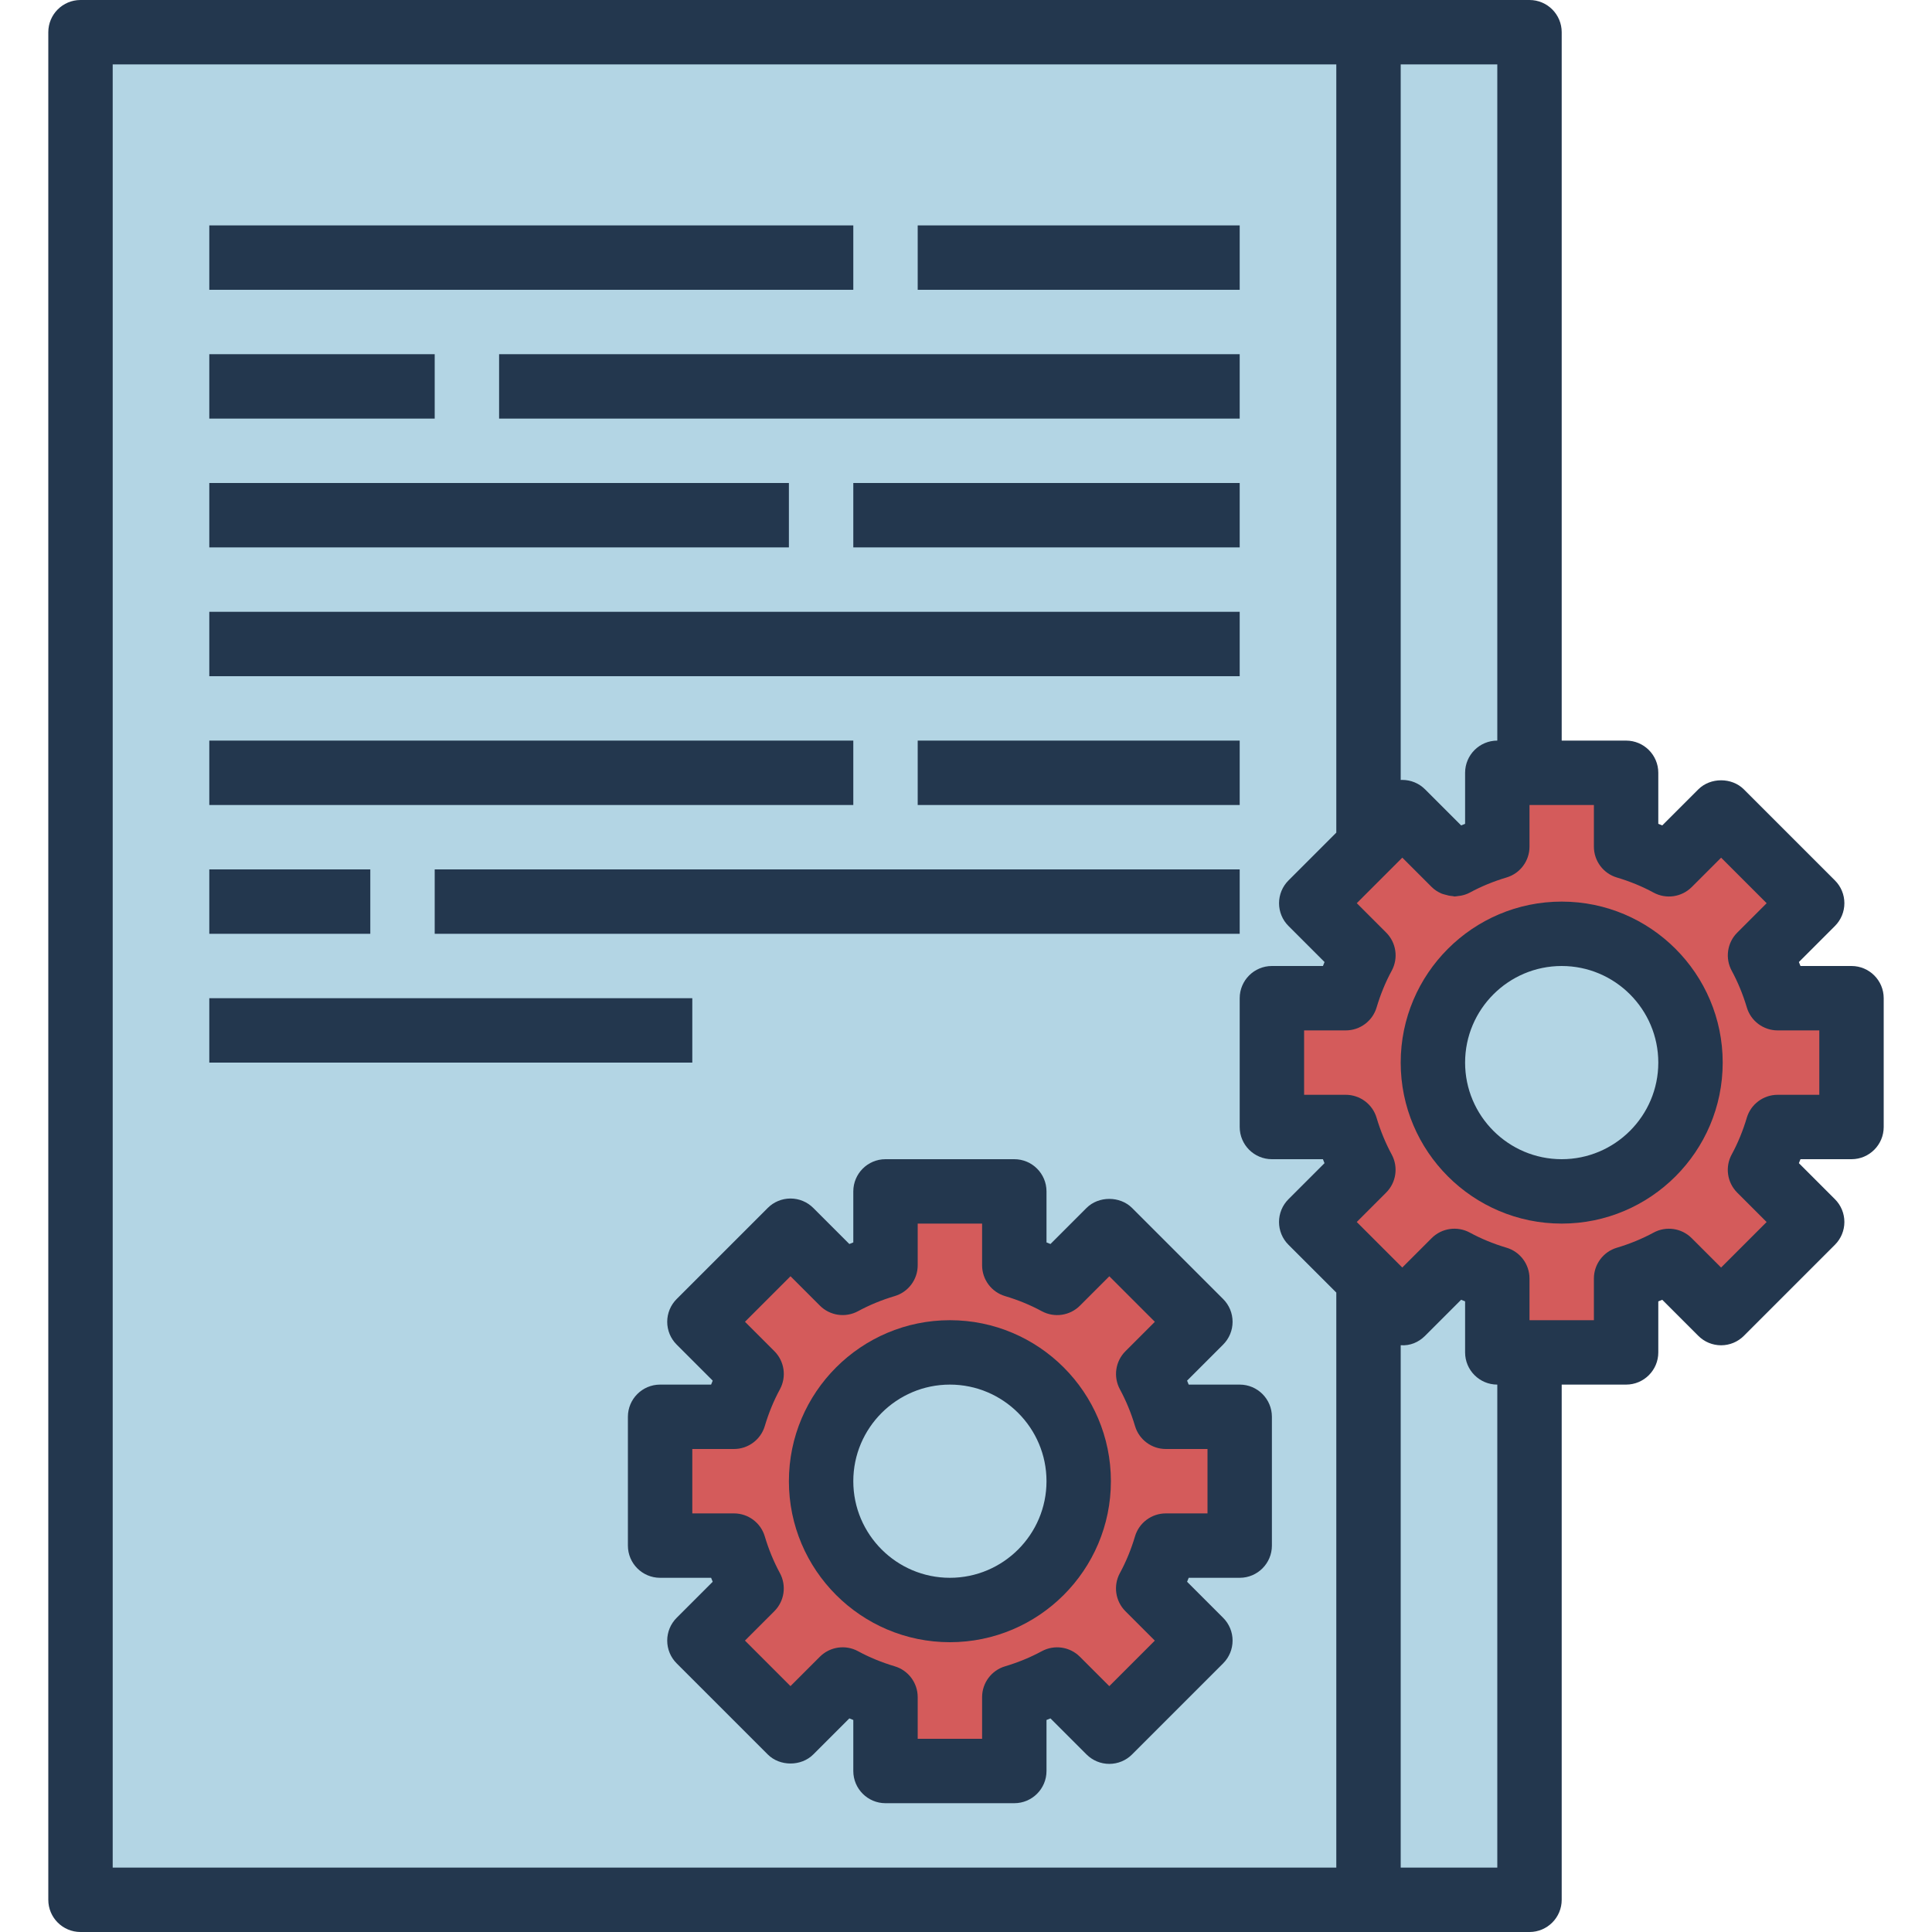
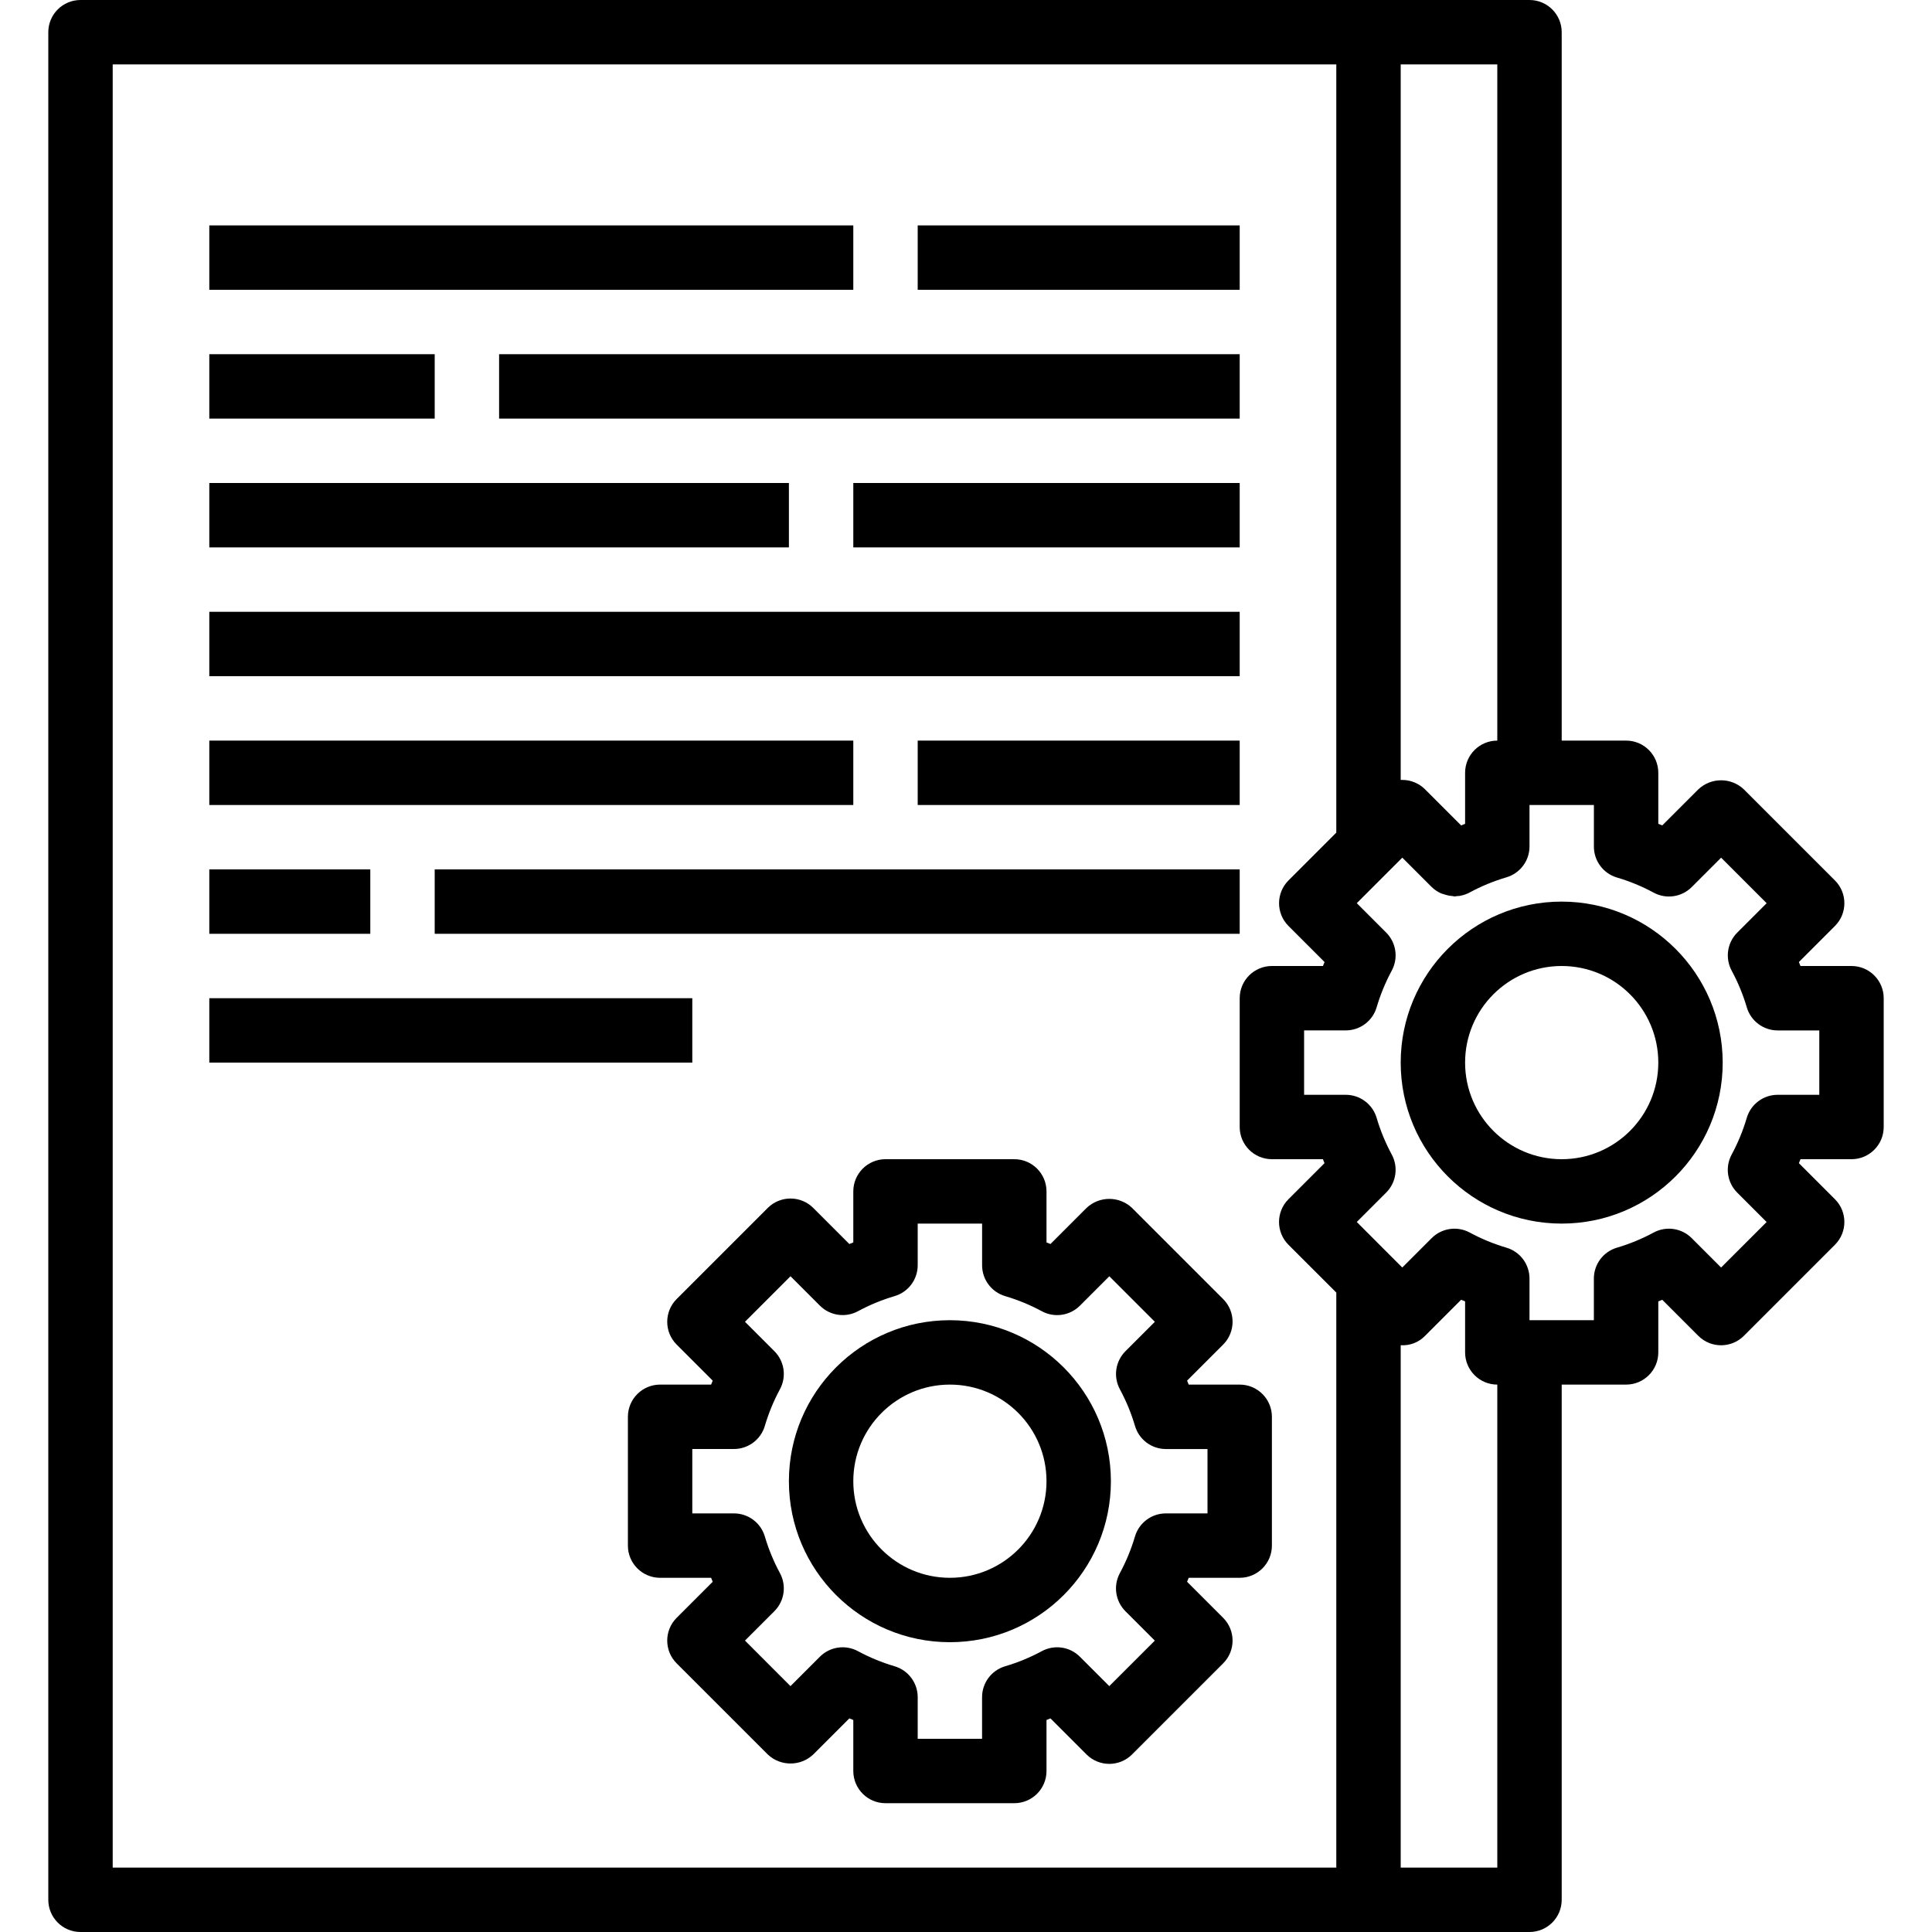
<svg xmlns="http://www.w3.org/2000/svg" version="1.1" id="Capa_1" x="0px" y="0px" viewBox="0 0 480 480" style="enable-background:new 0 0 480 480;" xml:space="preserve">
-   <path style="fill:#B3D5E4;" d="M325.776,303.6l12.96-12.96c-1.816-3.352-3.272-6.92-4.384-10.64H316v-32h18.352  c1.112-3.72,2.568-7.288,4.384-10.64l-12.96-12.96L340,210.176V8H20v464h320V317.824L325.776,303.6z M212,64H52H212z M108,96H52H108  z M196,128H52H196z M92,224H52H92z M52,192h160H52z M172,256H52H172z M308,384h-18.352c-1.112,3.72-2.568,7.288-4.384,10.64  l12.96,12.96L275.6,430.224l-12.96-12.96c-3.352,1.816-6.92,3.272-10.64,4.384V440h-32v-18.352c-3.72-1.112-7.288-2.568-10.64-4.384  l-12.96,12.96L173.776,407.6l12.96-12.96c-1.816-3.352-3.272-6.92-4.384-10.64H164v-32h18.352c1.112-3.72,2.568-7.288,4.384-10.64  l-12.96-12.96l22.624-22.624l12.96,12.96c3.352-1.816,6.92-3.272,10.64-4.384V296h32v18.352c3.72,1.104,7.288,2.568,10.64,4.384  l12.96-12.96l22.624,22.624l-12.96,12.96c1.816,3.352,3.272,6.92,4.384,10.64H308V384z M108,224h200H108z M228,192h80H228z M52,160  h256H52z M212,128h96H212z M124,96h184H124z M228,64h80H228z" />
-   <path style="fill:#D45B5B;" d="M285.264,341.36l12.96-12.96L275.6,305.776l-12.96,12.96c-3.352-1.816-6.92-3.272-10.64-4.384V296  h-32v18.352c-3.72,1.104-7.288,2.568-10.64,4.384l-12.96-12.96L173.776,328.4l12.96,12.96c-1.816,3.352-3.272,6.92-4.384,10.64H164  v32h18.352c1.112,3.72,2.568,7.288,4.384,10.64l-12.96,12.96l22.624,22.624l12.96-12.96c3.352,1.816,6.92,3.272,10.64,4.384V440h32  v-18.352c3.72-1.112,7.288-2.568,10.64-4.384l12.96,12.96l22.624-22.624l-12.96-12.96c1.816-3.352,3.272-6.92,4.384-10.64H308v-32  h-18.352C288.544,348.28,287.08,344.712,285.264,341.36z M236,400c-17.672,0-32-14.328-32-32s14.328-32,32-32s32,14.328,32,32  S253.672,400,236,400z" />
-   <circle style="fill:#B3D5E4;" cx="236" cy="368" r="32" />
-   <path style="fill:#D45B5B;" d="M460,280v-32h-18.352c-1.112-3.72-2.568-7.288-4.384-10.64l12.96-12.96L427.6,201.776l-12.96,12.96  c-3.352-1.816-6.92-3.272-10.64-4.384V192h-24h-8v18.352c-3.72,1.104-7.288,2.568-10.64,4.384l-12.96-12.96l-8.4,8.4L325.776,224.4  l12.96,12.96c-1.816,3.352-3.272,6.92-4.384,10.64H316v32h18.352c1.112,3.72,2.568,7.288,4.384,10.64l-12.96,12.96L340,317.824  l8.4,8.4l12.96-12.96c3.352,1.816,6.92,3.272,10.64,4.384V336h8h24v-18.352c3.72-1.112,7.288-2.568,10.64-4.384l12.96,12.96  l22.624-22.624l-12.96-12.96c1.816-3.352,3.272-6.92,4.384-10.64H460z M388,296c-17.672,0-32-14.328-32-32s14.328-32,32-32  s32,14.328,32,32S405.672,296,388,296z" />
  <g>
-     <circle style="fill:#B3D5E4;" cx="388" cy="264" r="32" />
-     <path style="fill:#B3D5E4;" d="M348.4,201.776l12.96,12.96c3.352-1.816,6.92-3.272,10.64-4.384V192h8V8h-40v202.176L348.4,201.776z   " />
-     <path style="fill:#B3D5E4;" d="M372,317.648c-3.72-1.112-7.288-2.568-10.64-4.384l-12.96,12.96l-8.4-8.4V472h40V336h-8V317.648z" />
+     <g>
+       <path d="M236,328c-22.091,0-40,17.909-40,40c0,22.091,17.909,40,40,40c22.091,0,40-17.909,40-40    C275.974,345.92,258.08,328.026,236,328z M236,392c-13.255,0-24-10.745-24-24s10.745-24,24-24s24,10.745,24,24    S249.255,392,236,392z" />
+     </g>
  </g>
  <g>
-     <path style="fill:#23374E;" d="M236,328c-22.056,0-40,17.944-40,40s17.944,40,40,40s40-17.944,40-40S258.056,328,236,328z M236,392   c-13.232,0-24-10.768-24-24s10.768-24,24-24s24,10.768,24,24S249.232,392,236,392z" />
-     <path style="fill:#23374E;" d="M308,344h-12.672c-0.136-0.328-0.264-0.656-0.4-0.984l8.96-8.96   c1.504-1.504,2.344-3.536,2.344-5.656s-0.84-4.16-2.344-5.656l-22.632-22.632c-3-3-8.312-3-11.312,0l-8.96,8.96   c-0.328-0.136-0.656-0.272-0.984-0.4V296c0-4.416-3.584-8-8-8h-32c-4.416,0-8,3.584-8,8v12.672c-0.328,0.136-0.656,0.264-0.984,0.4   l-8.96-8.96c-1.504-1.504-3.536-2.344-5.656-2.344s-4.16,0.84-5.656,2.344l-22.632,22.632c-1.504,1.504-2.344,3.536-2.344,5.656   s0.84,4.16,2.344,5.656l8.96,8.96c-0.136,0.328-0.272,0.656-0.4,0.984H164c-4.416,0-8,3.584-8,8v32c0,4.416,3.584,8,8,8h12.672   c0.136,0.328,0.264,0.656,0.4,0.984l-8.96,8.96c-1.504,1.504-2.344,3.536-2.344,5.656s0.84,4.16,2.344,5.656l22.632,22.632   c3,3,8.312,3,11.312,0l8.96-8.96c0.328,0.136,0.656,0.272,0.984,0.4V440c0,4.416,3.584,8,8,8h32c4.416,0,8-3.584,8-8v-12.672   c0.328-0.136,0.656-0.264,0.984-0.4l8.96,8.96c1.504,1.504,3.536,2.344,5.656,2.344s4.16-0.84,5.656-2.344l22.632-22.632   c1.504-1.504,2.344-3.536,2.344-5.656s-0.84-4.16-2.344-5.656l-8.96-8.96c0.136-0.328,0.272-0.656,0.4-0.984H308   c4.416,0,8-3.584,8-8v-32C316,347.584,312.416,344,308,344z M300,376h-10.352c-3.536,0-6.664,2.328-7.664,5.72   c-0.96,3.224-2.216,6.288-3.752,9.112c-1.688,3.112-1.128,6.968,1.376,9.472l7.304,7.304L275.6,418.92l-7.304-7.304   c-2.504-2.504-6.352-3.064-9.472-1.376c-2.824,1.528-5.888,2.792-9.112,3.752c-3.384,1-5.712,4.12-5.712,7.656V432h-16v-10.352   c0-3.536-2.328-6.664-5.72-7.664c-3.224-0.96-6.288-2.216-9.112-3.752c-3.12-1.688-6.968-1.12-9.472,1.376l-7.304,7.304   L185.08,407.6l7.304-7.304c2.504-2.504,3.064-6.352,1.376-9.472c-1.528-2.824-2.792-5.888-3.752-9.112   c-1-3.384-4.12-5.712-7.656-5.712H172v-16h10.352c3.536,0,6.664-2.328,7.664-5.72c0.96-3.224,2.216-6.288,3.752-9.112   c1.688-3.112,1.128-6.968-1.376-9.472l-7.304-7.304L196.4,317.08l7.304,7.304c2.504,2.504,6.352,3.064,9.472,1.376   c2.824-1.528,5.888-2.792,9.112-3.752c3.384-1,5.712-4.12,5.712-7.656V304h16v10.352c0,3.536,2.328,6.664,5.72,7.664   c3.224,0.96,6.288,2.216,9.112,3.752c3.112,1.68,6.968,1.128,9.472-1.376l7.304-7.304L286.92,328.4l-7.304,7.304   c-2.504,2.504-3.064,6.352-1.376,9.472c1.528,2.824,2.792,5.888,3.752,9.112c1,3.384,4.12,5.712,7.656,5.712H300V376z" />
-     <path style="fill:#23374E;" d="M388,224c-22.056,0-40,17.944-40,40s17.944,40,40,40s40-17.944,40-40S410.056,224,388,224z M388,288   c-13.232,0-24-10.768-24-24s10.768-24,24-24s24,10.768,24,24S401.232,288,388,288z" />
-     <path style="fill:#23374E;" d="M460,240h-12.672c-0.136-0.328-0.264-0.656-0.4-0.984l8.96-8.96   c1.504-1.504,2.344-3.536,2.344-5.656s-0.84-4.16-2.344-5.656l-22.632-22.632c-3-3-8.312-3-11.312,0l-8.96,8.96   c-0.328-0.136-0.656-0.272-0.984-0.4V192c0-4.416-3.584-8-8-8h-16V8c0-4.416-3.584-8-8-8h-40H20c-4.416,0-8,3.584-8,8v464   c0,4.416,3.584,8,8,8h320h40c4.416,0,8-3.584,8-8V344h16c4.416,0,8-3.584,8-8v-12.672c0.328-0.136,0.656-0.264,0.984-0.4l8.96,8.96   c1.504,1.504,3.536,2.344,5.656,2.344s4.16-0.84,5.656-2.344l22.632-22.632c1.504-1.504,2.344-3.536,2.344-5.656   s-0.84-4.16-2.344-5.656l-8.96-8.96c0.136-0.328,0.272-0.656,0.4-0.984H460c4.416,0,8-3.584,8-8v-32   C468,243.584,464.416,240,460,240z M372,184c-4.416,0-8,3.584-8,8v12.672c-0.328,0.136-0.656,0.264-0.984,0.4l-8.96-8.96   c-1.504-1.504-3.536-2.344-5.656-2.344c-0.136,0-0.272,0-0.4,0.008V16h24V184z M28,16h304v190.864l-11.88,11.88   c-1.504,1.504-2.344,3.536-2.344,5.656s0.84,4.16,2.344,5.656l8.96,8.96c-0.136,0.328-0.272,0.656-0.4,0.984H316   c-4.416,0-8,3.584-8,8v32c0,4.416,3.584,8,8,8h12.672c0.136,0.328,0.264,0.656,0.4,0.984l-8.96,8.96   c-1.504,1.504-2.344,3.536-2.344,5.656s0.84,4.16,2.344,5.656L332,321.136V464H28V16z M372,464h-24V334.216   c2.312,0.184,4.464-0.736,6.056-2.336l8.96-8.96c0.328,0.136,0.656,0.272,0.984,0.4V336c0,4.416,3.584,8,8,8V464z M452,272h-10.352   c-3.536,0-6.664,2.328-7.664,5.72c-0.96,3.224-2.216,6.288-3.752,9.112c-1.688,3.112-1.128,6.968,1.376,9.472l7.304,7.304   L427.6,314.92l-7.304-7.304c-2.504-2.504-6.352-3.064-9.472-1.376c-2.824,1.528-5.888,2.792-9.112,3.752   c-3.384,1-5.712,4.12-5.712,7.656V328h-16v-10.352c0-3.536-2.328-6.664-5.72-7.664c-3.224-0.96-6.288-2.216-9.112-3.752   c-3.12-1.68-6.968-1.128-9.472,1.376l-7.304,7.304L337.08,303.6l7.304-7.304c2.504-2.504,3.064-6.352,1.376-9.472   c-1.528-2.824-2.792-5.888-3.752-9.112c-1-3.384-4.12-5.712-7.656-5.712H324v-16h10.352c3.536,0,6.664-2.328,7.664-5.72   c0.96-3.224,2.216-6.288,3.752-9.112c1.688-3.112,1.128-6.968-1.376-9.472l-7.304-7.304L348.4,213.08l7.304,7.304   c0.712,0.712,1.536,1.216,2.416,1.608c0.28,0.128,0.56,0.176,0.856,0.264c0.632,0.2,1.256,0.336,1.92,0.376   c0.16,0.008,0.312,0.096,0.472,0.096c0.296,0,0.6-0.08,0.896-0.112c0.232-0.024,0.464-0.04,0.696-0.088   c0.76-0.152,1.504-0.384,2.216-0.768c2.824-1.528,5.888-2.792,9.112-3.752c3.384-1,5.712-4.12,5.712-7.656V200h16v10.352   c0,3.536,2.328,6.664,5.72,7.664c3.224,0.96,6.288,2.216,9.112,3.752c3.12,1.688,6.968,1.12,9.472-1.376l7.304-7.304L438.92,224.4   l-7.304,7.304c-2.504,2.504-3.064,6.352-1.376,9.472c1.528,2.824,2.792,5.888,3.752,9.112c1,3.384,4.12,5.712,7.656,5.712H452V272z   " />
-     <rect x="228" y="56" style="fill:#23374E;" width="80" height="16" />
-     <rect x="52" y="56" style="fill:#23374E;" width="160" height="16" />
-     <rect x="124" y="88" style="fill:#23374E;" width="184" height="16" />
-     <rect x="52" y="88" style="fill:#23374E;" width="56" height="16" />
-     <rect x="212" y="120" style="fill:#23374E;" width="96" height="16" />
-     <rect x="52" y="120" style="fill:#23374E;" width="144" height="16" />
-     <rect x="52" y="152" style="fill:#23374E;" width="256" height="16" />
-     <rect x="228" y="184" style="fill:#23374E;" width="80" height="16" />
-     <rect x="52" y="184" style="fill:#23374E;" width="160" height="16" />
-     <rect x="108" y="216" style="fill:#23374E;" width="200" height="16" />
-     <rect x="52" y="216" style="fill:#23374E;" width="40" height="16" />
-     <rect x="52" y="248" style="fill:#23374E;" width="120" height="16" />
+     <g>
+       <path d="M308,344h-12.672c-0.136-0.328-0.264-0.656-0.4-0.984l8.96-8.96c3.123-3.124,3.123-8.188,0-11.312l-22.632-22.632    c-3.174-3.001-8.138-3.001-11.312,0l-8.96,8.96l-0.984-0.4V296c0-4.418-3.582-8-8-8h-32c-4.418,0-8,3.582-8,8v12.672l-0.984,0.4    l-8.96-8.96c-3.124-3.123-8.188-3.123-11.312,0l-22.632,22.632c-3.123,3.124-3.123,8.188,0,11.312l8.96,8.96    c-0.136,0.328-0.272,0.656-0.4,0.984H164c-4.418,0-8,3.582-8,8v32c0,4.418,3.582,8,8,8h12.672c0.136,0.328,0.264,0.656,0.4,0.984    l-8.96,8.96c-3.123,3.124-3.123,8.188,0,11.312l22.632,22.632c3.174,3.001,8.138,3.001,11.312,0l8.96-8.96l0.984,0.4V440    c0,4.418,3.582,8,8,8h32c4.418,0,8-3.582,8-8v-12.672l0.984-0.4l8.96,8.96c3.124,3.123,8.188,3.123,11.312,0l22.632-22.632    c3.123-3.124,3.123-8.188,0-11.312l-8.96-8.96c0.136-0.328,0.272-0.656,0.4-0.984H308c4.418,0,8-3.582,8-8v-32    C316,347.582,312.418,344,308,344z M300,376h-10.352c-3.539,0.002-6.656,2.328-7.664,5.72c-0.931,3.159-2.188,6.213-3.752,9.112    c-1.689,3.114-1.129,6.968,1.376,9.472l7.304,7.304L275.6,418.912l-7.304-7.304c-2.504-2.505-6.358-3.065-9.472-1.376    c-2.899,1.564-5.953,2.821-9.112,3.752c-3.392,1.008-5.718,4.125-5.72,7.664V432H228v-10.352c-0.002-3.539-2.328-6.656-5.72-7.664    c-3.159-0.931-6.213-2.188-9.112-3.752c-3.114-1.689-6.968-1.129-9.472,1.376l-7.304,7.304L185.088,407.6l7.304-7.304    c2.505-2.505,3.065-6.358,1.376-9.472c-1.564-2.899-2.821-5.953-3.752-9.112c-1.011-3.389-4.128-5.711-7.664-5.712H172v-16h10.352    c3.539-0.002,6.656-2.328,7.664-5.72c0.931-3.159,2.188-6.213,3.752-9.112c1.689-3.114,1.129-6.968-1.376-9.472l-7.304-7.304    L196.4,317.08l7.304,7.304c2.505,2.505,6.358,3.065,9.472,1.376c2.899-1.564,5.953-2.821,9.112-3.752    c3.386-1.01,5.708-4.123,5.712-7.656V304h16v10.352c0.002,3.539,2.328,6.656,5.72,7.664c3.159,0.931,6.213,2.188,9.112,3.752    c3.114,1.689,6.968,1.129,9.472-1.376l7.304-7.304L286.92,328.4l-7.304,7.304c-2.505,2.505-3.065,6.358-1.376,9.472    c1.564,2.899,2.821,5.953,3.752,9.112c1.008,3.392,4.125,5.718,7.664,5.72H300V376z" />
+     </g>
+   </g>
+   <g>
+     <g>
+       <path d="M388,224c-22.091,0-40,17.909-40,40c0,22.091,17.909,40,40,40c22.091,0,40-17.909,40-40    C427.974,241.92,410.08,224.026,388,224z M388,288c-13.255,0-24-10.745-24-24s10.745-24,24-24s24,10.745,24,24    S401.255,288,388,288z" />
+     </g>
+   </g>
+   <g>
+     <g>
+       <path d="M460,240h-12.672c-0.136-0.328-0.264-0.656-0.4-0.984l8.96-8.96c3.123-3.124,3.123-8.188,0-11.312l-22.632-22.632    c-3.174-3.001-8.138-3.001-11.312,0l-8.96,8.96l-0.984-0.4V192c0-4.418-3.582-8-8-8h-16V8c0-4.418-3.582-8-8-8H20    c-4.418,0-8,3.582-8,8v464c0,4.418,3.582,8,8,8h360c4.418,0,8-3.582,8-8V344h16c4.418,0,8-3.582,8-8v-12.672l0.984-0.4l8.96,8.96    c3.124,3.123,8.188,3.123,11.312,0l22.632-22.632c3.123-3.124,3.123-8.188,0-11.312l-8.96-8.96c0.136-0.328,0.272-0.656,0.4-0.984    H460c4.418,0,8-3.582,8-8v-32C468,243.582,464.418,240,460,240z M348,16h24v168c-4.418,0-8,3.582-8,8v12.672l-0.984,0.4    l-8.96-8.96c-1.5-1.5-3.534-2.344-5.656-2.344H348V16z M332,464H28V16h304v190.864l-11.88,11.88    c-3.123,3.124-3.123,8.188,0,11.312l8.96,8.96c-0.136,0.328-0.272,0.656-0.4,0.984H316c-4.418,0-8,3.582-8,8v32    c0,4.418,3.582,8,8,8h12.672c0.136,0.328,0.264,0.656,0.4,0.984l-8.96,8.96c-3.123,3.124-3.123,8.188,0,11.312L332,321.136V464z     M372,464h-24V334.216c2.265,0.155,4.482-0.701,6.056-2.336l8.96-8.96l0.984,0.4V336c0,4.418,3.582,8,8,8V464z M452,272h-10.352    c-3.539,0.002-6.656,2.328-7.664,5.72c-0.931,3.159-2.188,6.213-3.752,9.112c-1.689,3.114-1.129,6.968,1.376,9.472l7.304,7.304    L427.6,314.912l-7.304-7.304c-2.504-2.505-6.358-3.065-9.472-1.376c-2.899,1.564-5.953,2.821-9.112,3.752    c-3.392,1.008-5.718,4.125-5.72,7.664V328H380v-10.352c-0.002-3.539-2.328-6.656-5.72-7.664c-3.159-0.931-6.213-2.188-9.112-3.752    c-3.114-1.689-6.968-1.129-9.472,1.376l-7.304,7.304L337.088,303.6l7.304-7.304c2.505-2.505,3.065-6.358,1.376-9.472    c-1.564-2.899-2.821-5.953-3.752-9.112c-1.011-3.389-4.128-5.711-7.664-5.712H324v-16h10.352c3.539-0.002,6.656-2.328,7.664-5.72    c0.931-3.159,2.188-6.213,3.752-9.112c1.689-3.114,1.129-6.968-1.376-9.472l-7.304-7.304L348.4,213.08l7.304,7.304    c0.695,0.676,1.509,1.218,2.4,1.6c0.28,0.105,0.566,0.193,0.856,0.264c0.622,0.205,1.267,0.331,1.92,0.376    c0.16,0,0.312,0.096,0.472,0.096c0.301-0.02,0.6-0.058,0.896-0.112c0.232,0,0.464,0,0.696-0.088    c0.774-0.155,1.521-0.425,2.216-0.8c2.899-1.564,5.953-2.821,9.112-3.752c3.378-1,5.704-4.093,5.728-7.616V200h16v10.352    c0.002,3.539,2.328,6.656,5.72,7.664c3.159,0.931,6.213,2.188,9.112,3.752c3.114,1.689,6.968,1.129,9.472-1.376l7.304-7.304    L438.92,224.4l-7.304,7.304c-2.505,2.504-3.065,6.358-1.376,9.472c1.564,2.899,2.821,5.953,3.752,9.112    c1.008,3.392,4.125,5.718,7.664,5.72H452V272z" />
+     </g>
+   </g>
+   <g>
+     <g>
+       <rect x="228" y="56" width="80" height="16" />
+     </g>
+   </g>
+   <g>
+     <g>
+       <rect x="52" y="56" width="160" height="16" />
+     </g>
+   </g>
+   <g>
+     <g>
+       <rect x="124" y="88" width="184" height="16" />
+     </g>
+   </g>
+   <g>
+     <g>
+       <rect x="52" y="88" width="56" height="16" />
+     </g>
+   </g>
+   <g>
+     <g>
+       <rect x="212" y="120" width="96" height="16" />
+     </g>
+   </g>
+   <g>
+     <g>
+       <rect x="52" y="120" width="144" height="16" />
+     </g>
+   </g>
+   <g>
+     <g>
+       <rect x="52" y="152" width="256" height="16" />
+     </g>
+   </g>
+   <g>
+     <g>
+       <rect x="228" y="184" width="80" height="16" />
+     </g>
+   </g>
+   <g>
+     <g>
+       <rect x="52" y="184" width="160" height="16" />
+     </g>
+   </g>
+   <g>
+     <g>
+       <rect x="108" y="216" width="200" height="16" />
+     </g>
+   </g>
+   <g>
+     <g>
+       <rect x="52" y="216" width="40" height="16" />
+     </g>
+   </g>
+   <g>
+     <g>
+       <rect x="52" y="248" width="120" height="16" />
+     </g>
  </g>
  <g>
</g>
  <g>
</g>
  <g>
</g>
  <g>
</g>
  <g>
</g>
  <g>
</g>
  <g>
</g>
  <g>
</g>
  <g>
</g>
  <g>
</g>
  <g>
</g>
  <g>
</g>
  <g>
</g>
  <g>
</g>
  <g>
</g>
</svg>
